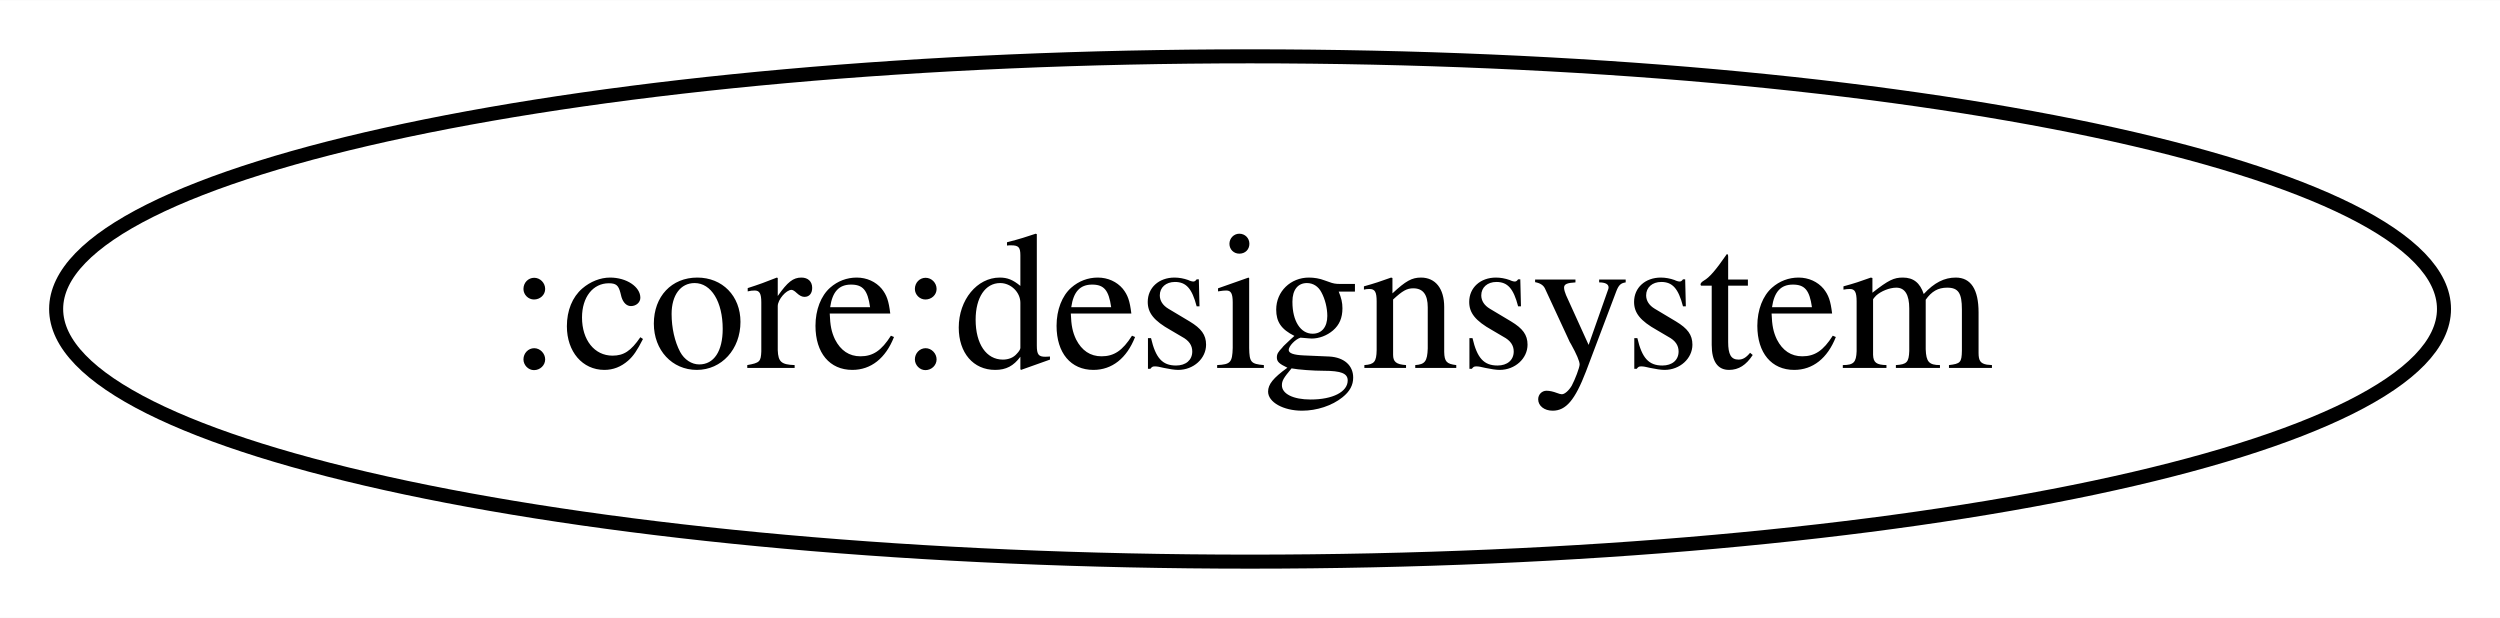
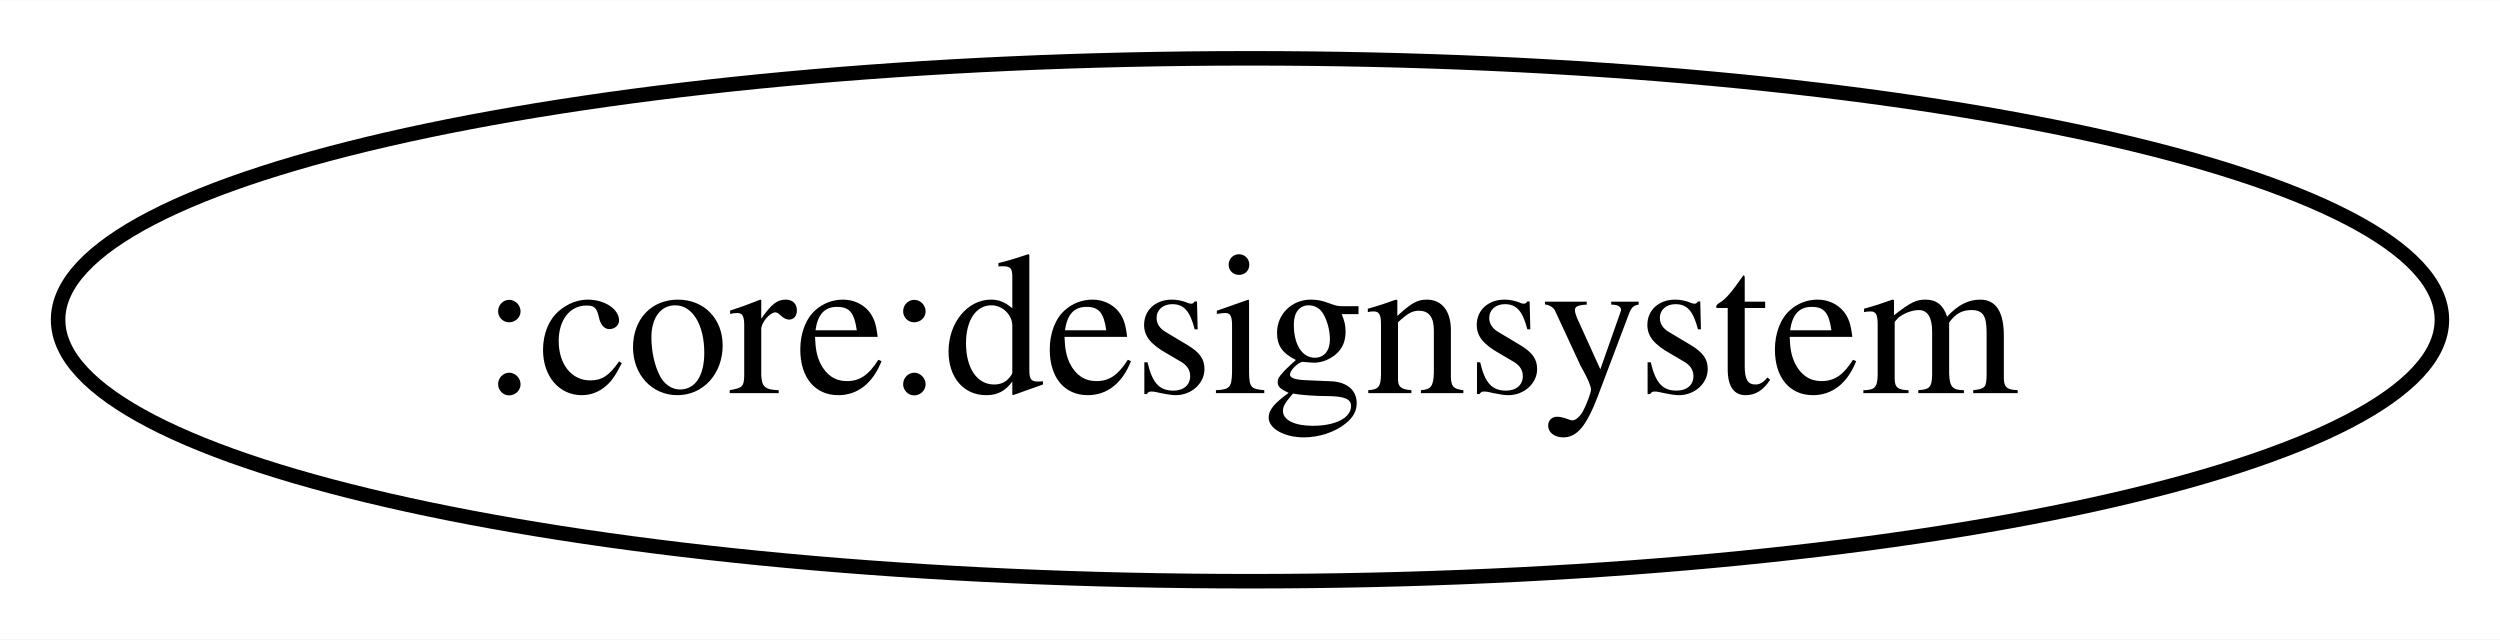
- <svg xmlns="http://www.w3.org/2000/svg" width="178pt" height="44pt" viewBox="0.00 0.00 178.11 44.00">
+ <svg xmlns="http://www.w3.org/2000/svg" width="172pt" height="44pt" viewBox="0.00 0.00 172.12 44.00">
  <g id="graph0" class="graph" transform="scale(1 1) rotate(0) translate(4 40)">
-     <polygon fill="white" stroke="none" points="-4,4 -4,-40 174.11,-40 174.11,4 -4,4" />
+     <polygon fill="white" stroke="none" points="-4,4 -4,-40 168.12,-40 168.12,4 -4,4" />
    <g id="node1" class="node">
-       <ellipse fill="none" stroke="black" cx="85.06" cy="-18" rx="85.06" ry="18" />
-       <text text-anchor="middle" x="85.06" y="-13.8" font-family="Times,serif" font-size="14.00">:core:designsystem</text>
+       <ellipse fill="none" stroke="black" cx="82.06" cy="-18" rx="82.06" ry="18" />
+       <text text-anchor="middle" x="82.06" y="-12.95" font-family="Times,serif" font-size="14.00">:core:designsystem</text>
    </g>
  </g>
</svg>
